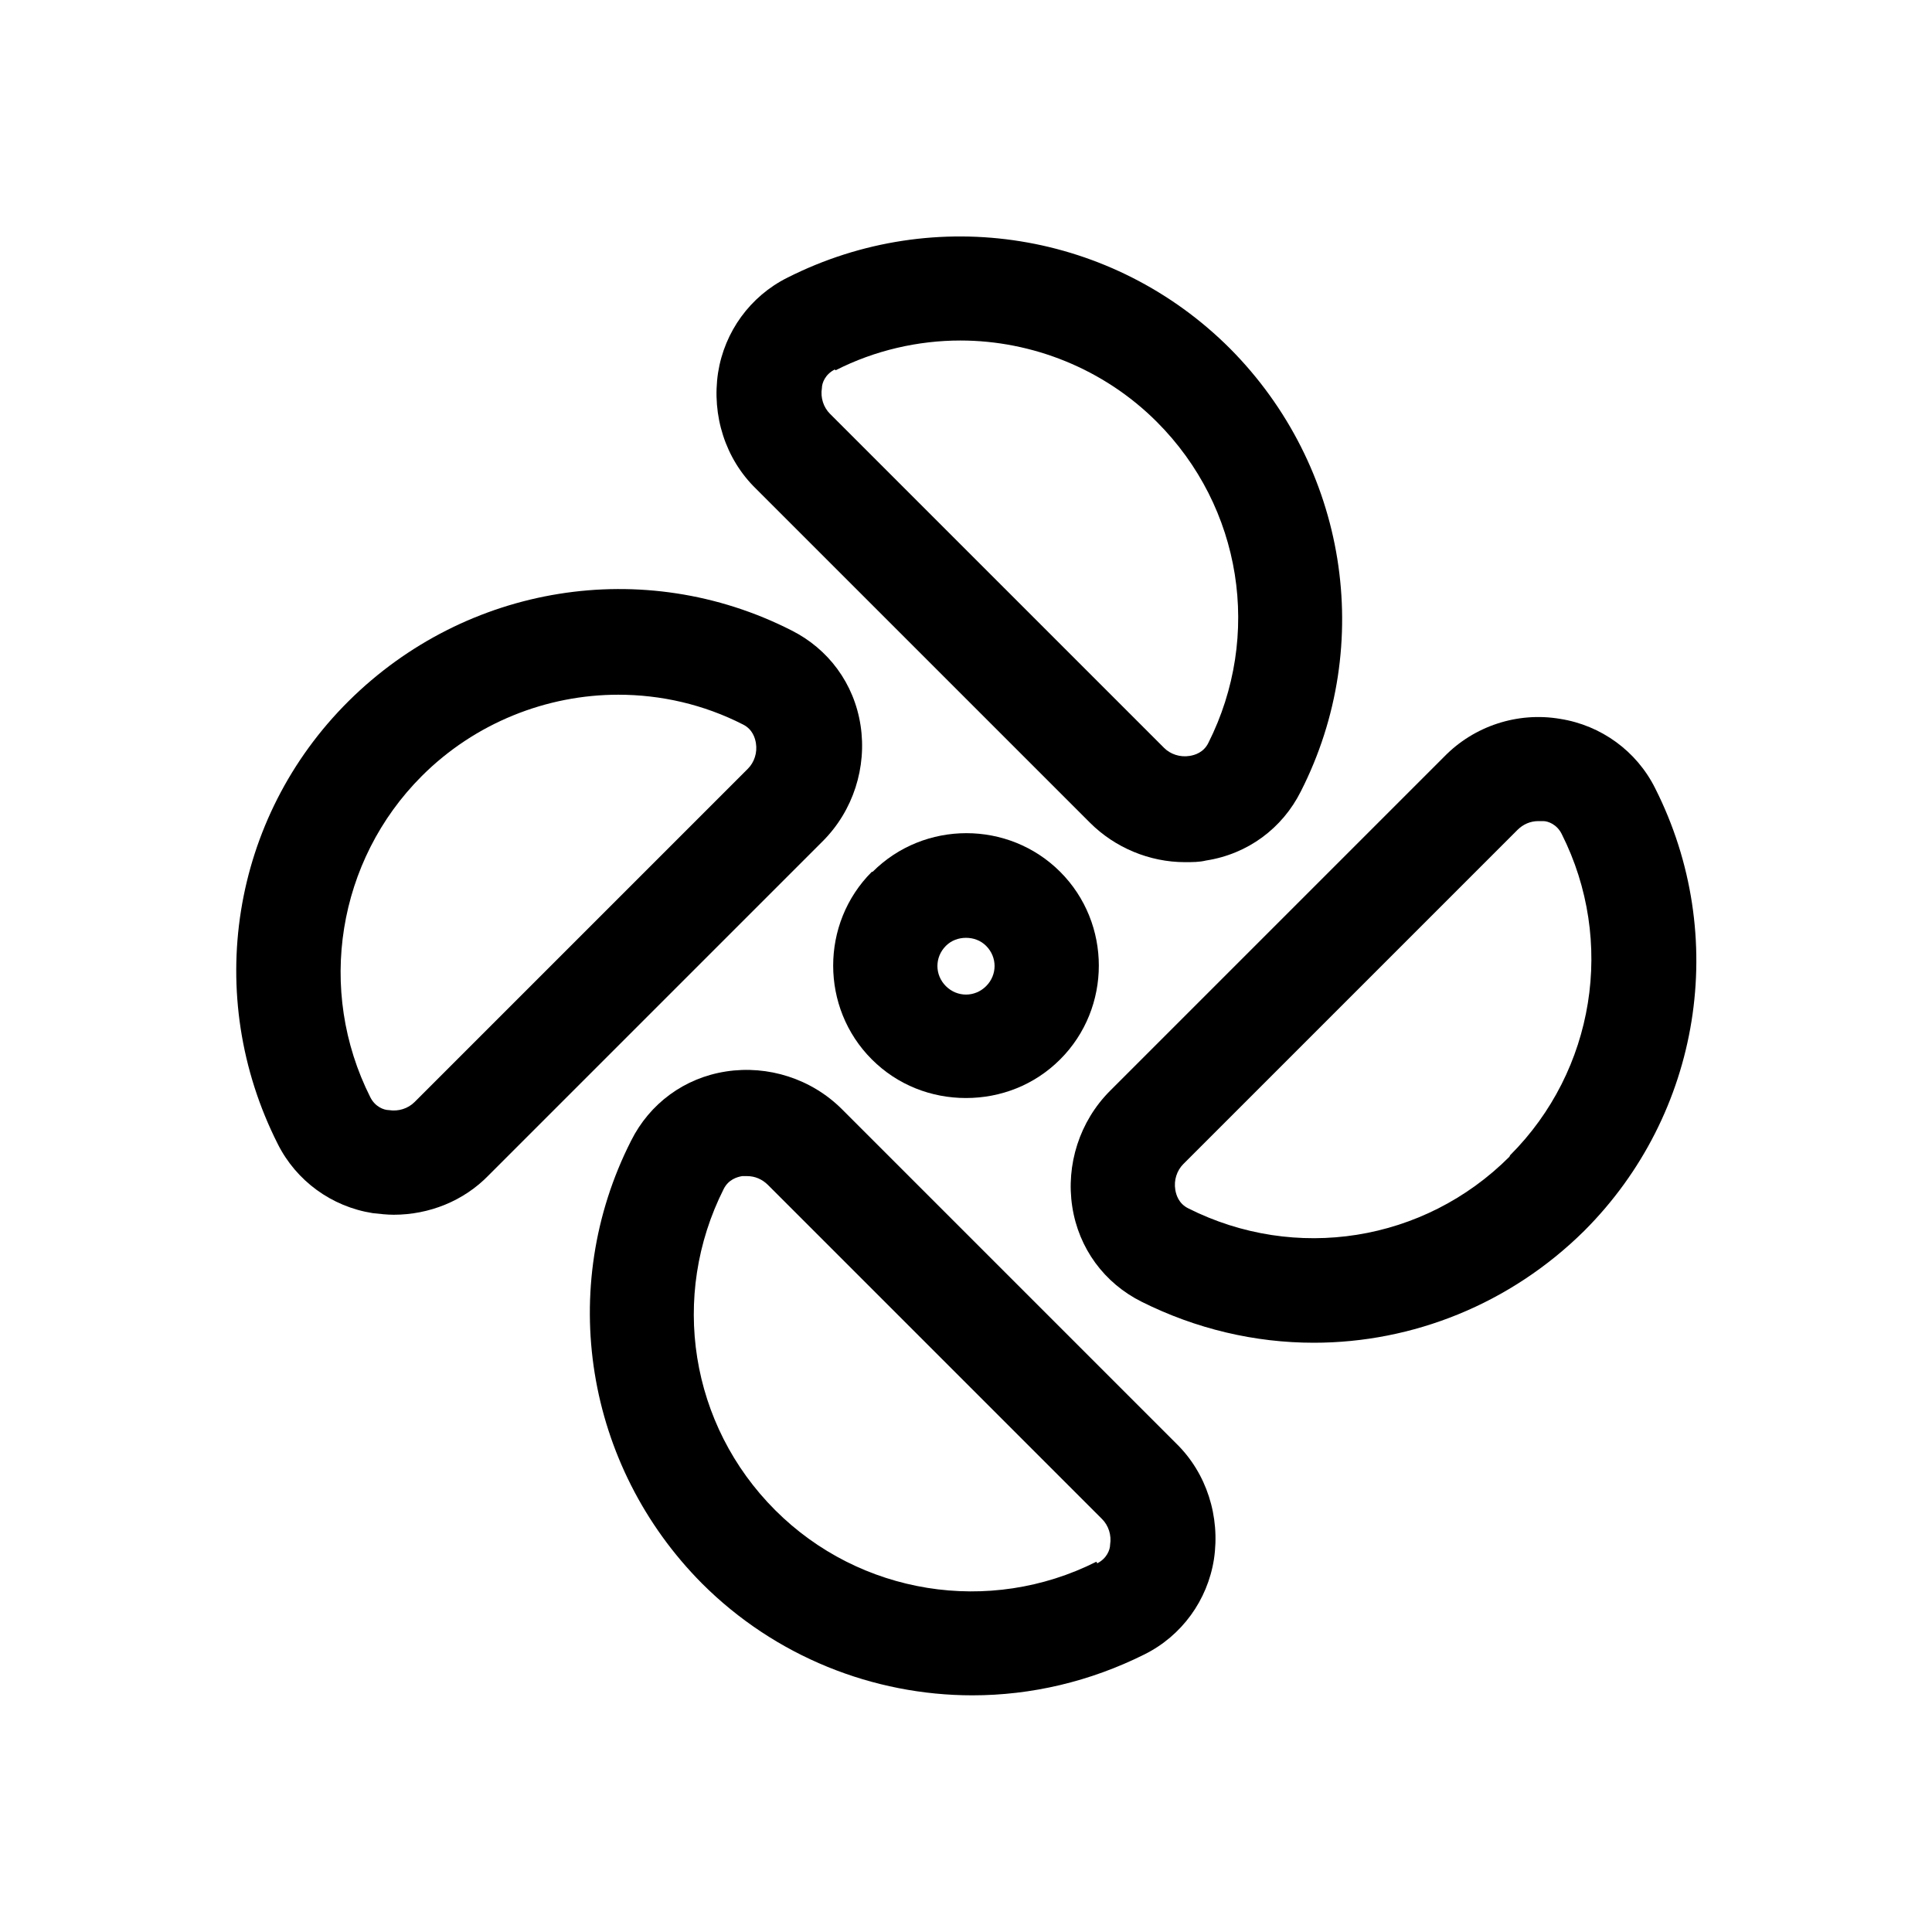
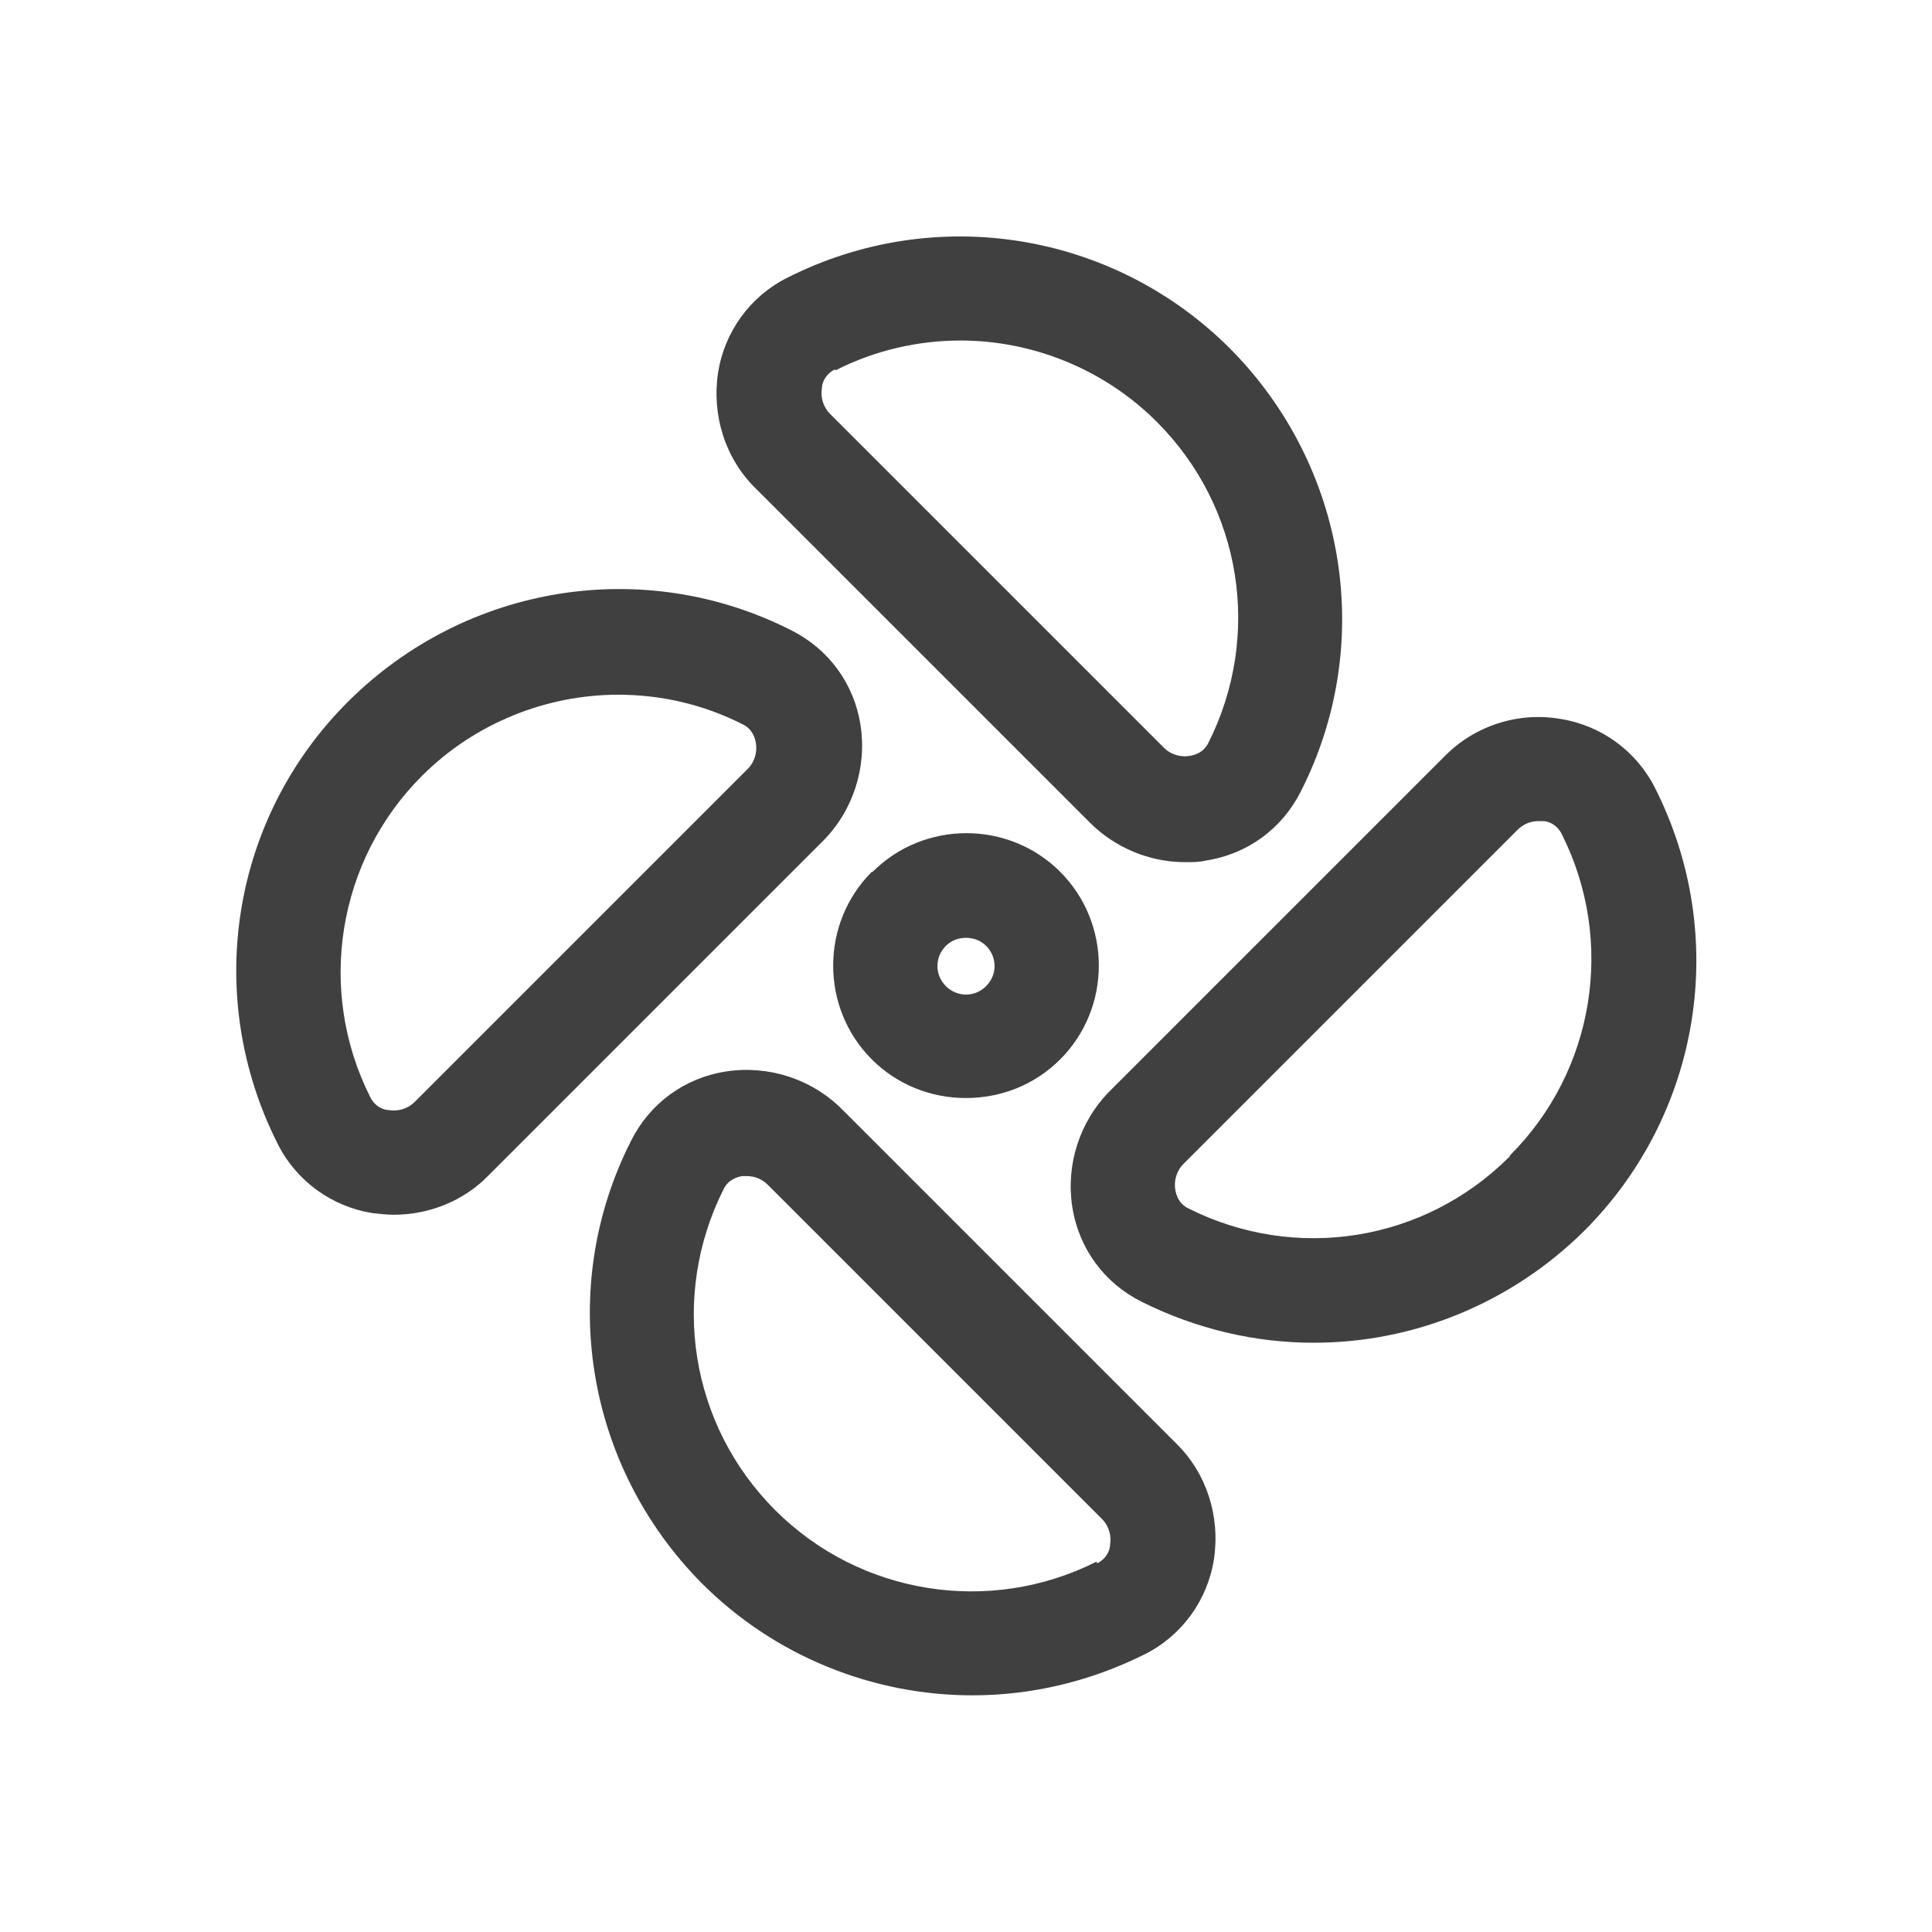
<svg xmlns="http://www.w3.org/2000/svg" id="TL" viewBox="0 0 24 24">
-   <path d="M10.83,10.83c-.64.64-.64,1.69,0,2.33.32.32.74.48,1.17.48s.85-.16,1.17-.48c.64-.64.64-1.69,0-2.33-.64-.64-1.69-.64-2.33,0ZM12.25,12.25c-.14.14-.36.14-.5,0-.14-.14-.14-.36,0-.5.07-.07.16-.1.25-.1s.18.03.25.1c.14.14.14.36,0,.5Z" style="fill: #000; stroke-width: 0px;" />
-   <path d="M10.69,9.01c-.08-.52-.4-.95-.86-1.18-1.83-.93-4.04-.57-5.5.88s-1.81,3.66-.88,5.5c.23.46.67.78,1.18.86.09.01.18.02.26.02.44,0,.87-.17,1.18-.49l4.15-4.15c.38-.38.55-.92.47-1.44ZM9.3,9.54l-4.15,4.15c-.08.08-.2.12-.32.1-.06,0-.17-.04-.23-.16-.67-1.33-.41-2.94.64-3.99.66-.66,1.55-1.01,2.44-1.01.53,0,1.06.12,1.55.37.12.06.15.17.16.23.02.12-.02.24-.1.32Z" style="fill: #000; stroke-width: 0px;" />
-   <path d="M10.46,13.78c-.38-.38-.92-.55-1.44-.47-.52.08-.95.4-1.18.86-.93,1.83-.57,4.04.88,5.5.91.91,2.13,1.39,3.36,1.39.73,0,1.46-.17,2.14-.51.46-.23.78-.67.86-1.18.08-.53-.09-1.07-.47-1.44l-4.15-4.15ZM13.62,19.4c-1.33.67-2.94.41-3.99-.64-1.06-1.06-1.31-2.66-.64-3.99.06-.12.17-.15.23-.16.02,0,.04,0,.06,0,.1,0,.19.04.26.11l4.15,4.15c.08.08.12.2.1.32,0,.06-.04.17-.16.23Z" style="fill: #000; stroke-width: 0px;" />
-   <path d="M20.56,9.79c-.23-.46-.67-.78-1.18-.86-.53-.09-1.07.09-1.44.47l-4.15,4.15c-.38.38-.55.92-.47,1.44.08.52.4.95.86,1.18.68.34,1.41.51,2.14.51,1.23,0,2.44-.48,3.36-1.39,1.45-1.45,1.81-3.66.88-5.5ZM18.75,14.37c-1.06,1.06-2.66,1.31-3.99.64-.12-.06-.15-.17-.16-.23-.02-.12.02-.24.1-.32l4.15-4.15c.07-.07.16-.11.26-.11.02,0,.04,0,.06,0,.06,0,.17.04.23.16.67,1.33.41,2.94-.64,3.99Z" style="fill: #000; stroke-width: 0px;" />
-   <path d="M13.54,10.22c.31.31.74.49,1.18.49.09,0,.18,0,.26-.02.52-.08.95-.4,1.18-.86.93-1.83.57-4.04-.88-5.5-1.45-1.45-3.66-1.81-5.5-.88-.46.23-.78.67-.86,1.18-.08.53.09,1.07.47,1.44l4.15,4.15ZM10.38,4.6c.49-.25,1.03-.37,1.55-.37.89,0,1.78.35,2.44,1.01,1.06,1.06,1.31,2.66.64,3.99-.06.12-.17.15-.23.16-.12.02-.24-.02-.32-.1l-4.15-4.15c-.08-.08-.12-.2-.1-.32,0-.06.04-.17.16-.23Z" style="fill: #000; stroke-width: 0px;" />
+   <path d="M10.83,10.83c-.64.64-.64,1.69,0,2.33.32.32.74.48,1.17.48s.85-.16,1.17-.48c.64-.64.64-1.69,0-2.33-.64-.64-1.69-.64-2.33,0ZM12.25,12.25c-.14.14-.36.14-.5,0-.14-.14-.14-.36,0-.5.07-.07.16-.1.25-.1s.18.03.25.1c.14.14.14.36,0,.5Z" style="fill: #404040; stroke-width: 0px;" />
+   <path d="M10.69,9.01c-.08-.52-.4-.95-.86-1.18-1.83-.93-4.04-.57-5.5.88s-1.81,3.66-.88,5.5c.23.46.67.78,1.18.86.09.01.18.02.26.02.44,0,.87-.17,1.18-.49l4.15-4.15c.38-.38.55-.92.47-1.44ZM9.3,9.54l-4.15,4.15c-.08.08-.2.12-.32.1-.06,0-.17-.04-.23-.16-.67-1.33-.41-2.94.64-3.99.66-.66,1.55-1.01,2.44-1.01.53,0,1.06.12,1.55.37.12.06.15.17.16.23.02.12-.02.24-.1.32Z" style="fill: #404040; stroke-width: 0px;" />
+   <path d="M10.46,13.78c-.38-.38-.92-.55-1.44-.47-.52.08-.95.4-1.18.86-.93,1.83-.57,4.04.88,5.5.91.91,2.13,1.39,3.36,1.39.73,0,1.46-.17,2.14-.51.46-.23.78-.67.86-1.18.08-.53-.09-1.07-.47-1.44l-4.15-4.15ZM13.62,19.4c-1.33.67-2.94.41-3.99-.64-1.06-1.06-1.31-2.66-.64-3.99.06-.12.17-.15.23-.16.02,0,.04,0,.06,0,.1,0,.19.04.26.11l4.15,4.15c.08.08.12.2.1.32,0,.06-.04.17-.16.23Z" style="fill: #404040; stroke-width: 0px;" />
+   <path d="M20.56,9.79c-.23-.46-.67-.78-1.18-.86-.53-.09-1.07.09-1.44.47l-4.15,4.15c-.38.38-.55.92-.47,1.44.08.52.4.95.86,1.18.68.34,1.41.51,2.14.51,1.23,0,2.44-.48,3.36-1.39,1.45-1.45,1.81-3.66.88-5.5ZM18.75,14.37c-1.06,1.06-2.66,1.31-3.99.64-.12-.06-.15-.17-.16-.23-.02-.12.02-.24.1-.32l4.15-4.15c.07-.07.16-.11.26-.11.02,0,.04,0,.06,0,.06,0,.17.04.23.16.67,1.33.41,2.94-.64,3.99Z" style="fill: #404040; stroke-width: 0px;" />
+   <path d="M13.54,10.22c.31.31.74.49,1.18.49.09,0,.18,0,.26-.02.52-.08.95-.4,1.18-.86.93-1.83.57-4.04-.88-5.5-1.45-1.45-3.66-1.81-5.5-.88-.46.23-.78.67-.86,1.18-.08.53.09,1.07.47,1.44l4.15,4.15ZM10.38,4.6c.49-.25,1.03-.37,1.55-.37.89,0,1.78.35,2.44,1.01,1.06,1.06,1.31,2.66.64,3.99-.06.12-.17.15-.23.16-.12.02-.24-.02-.32-.1l-4.15-4.15c-.08-.08-.12-.2-.1-.32,0-.06.04-.17.16-.23Z" style="fill: #404040; stroke-width: 0px;" />
</svg>
